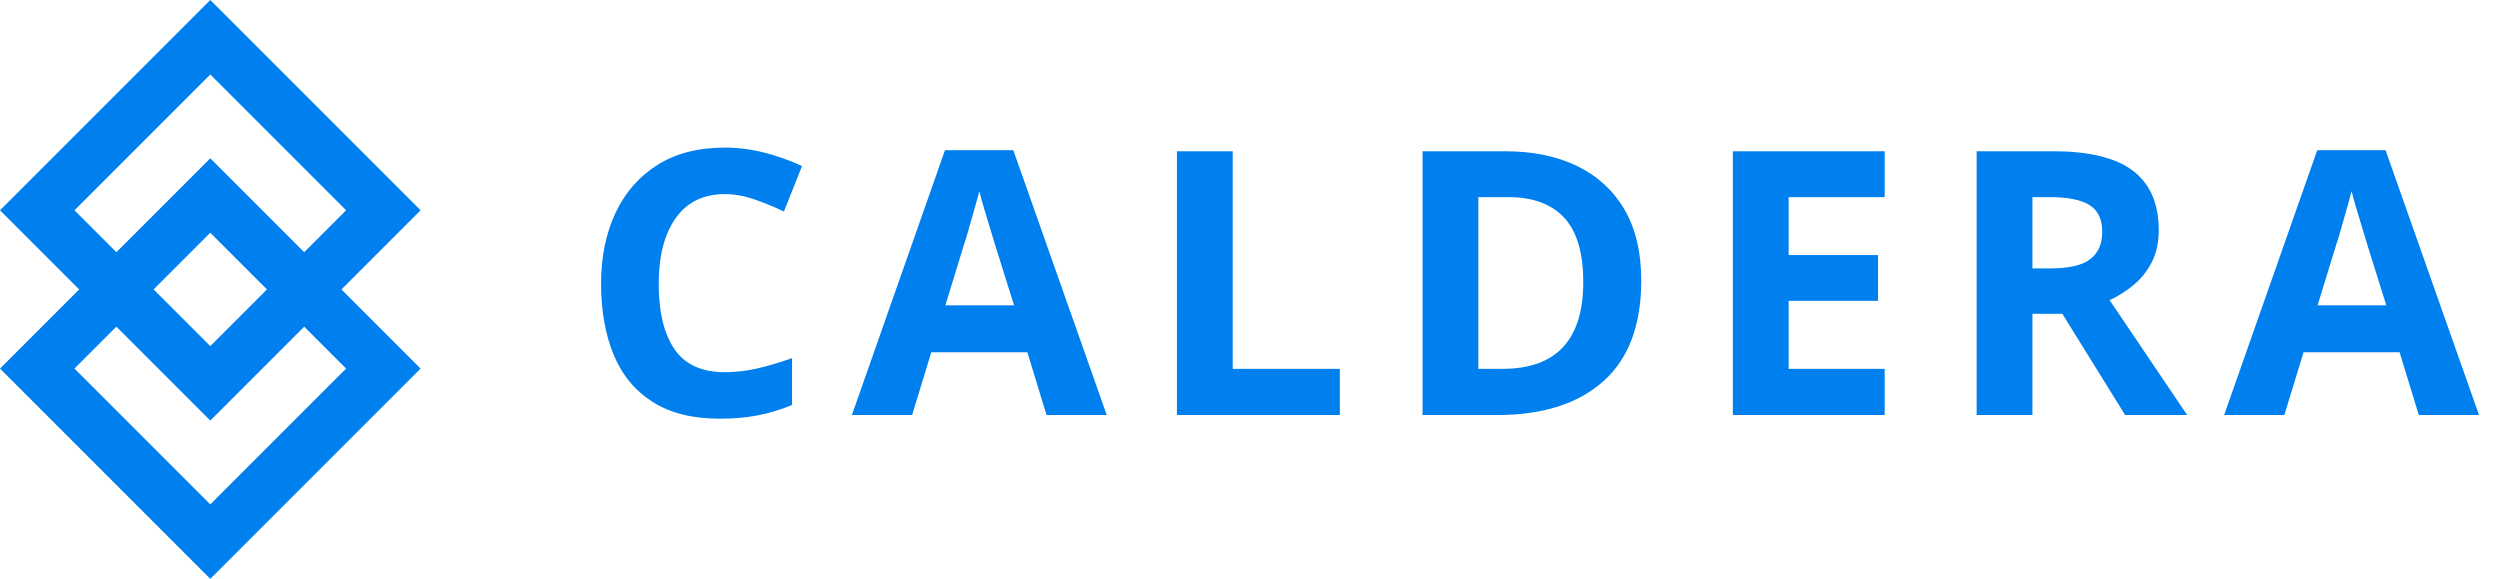
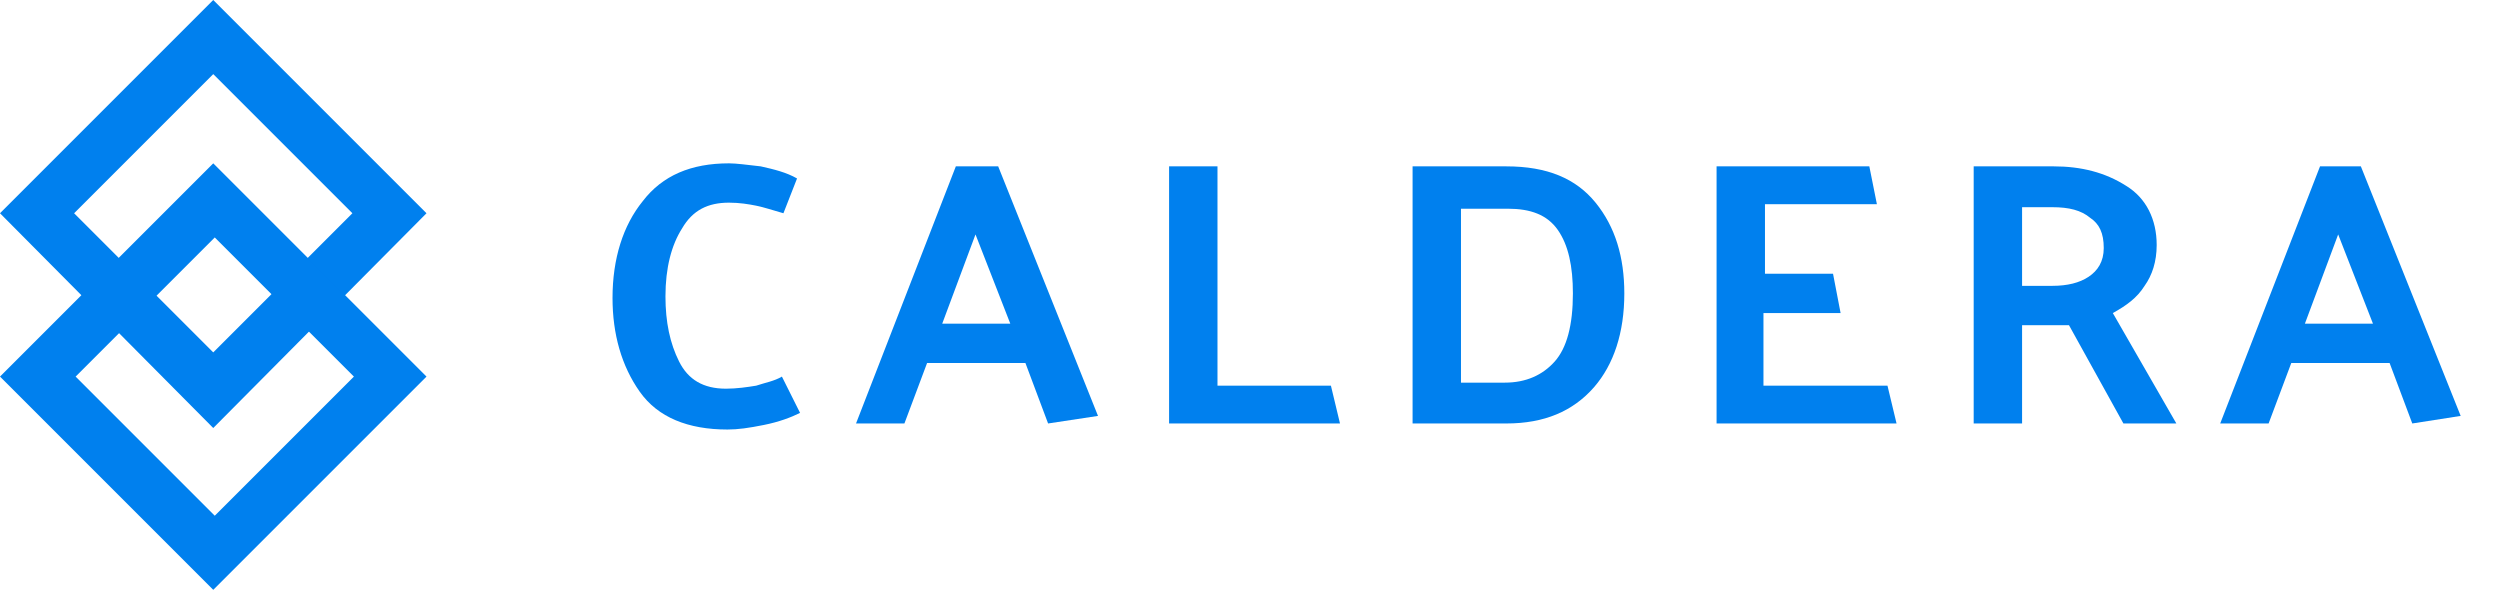
- <svg xmlns="http://www.w3.org/2000/svg" viewBox="0 0 1336.49 309.47">
-   <defs>
-     <style>.cls-1,.cls-2{isolation:isolate;}.cls-2{font-size:197.47px;fill:#0080ee;font-family:BrandonGrotesque-Black, Brandon Grotesque;font-weight:800;letter-spacing:0.1em;}.cls-3,.cls-4{fill:none;stroke:#0080ee;}.cls-3{stroke-miterlimit:10;}.cls-4{stroke-width:27.65px;}</style>
-   </defs>
-   <g id="Layer_2" data-name="Layer 2">
-     <g id="Layer_1-2" data-name="Layer 1">
-       <g id="Group_556" data-name="Group 556">
-         <g id="CALDERA" class="cls-1">
-           <text class="cls-2" transform="translate(309.88 221.87)">CALDERA</text>
-         </g>
-         <g id="Group_1" data-name="Group 1">
-           <g id="Rectangle_1" data-name="Rectangle 1">
-             <rect class="cls-3" x="33.43" y="33.43" width="157.98" height="157.98" transform="translate(-46.56 112.42) rotate(-45)" />
-             <rect class="cls-4" x="47.25" y="47.25" width="130.33" height="130.33" transform="translate(-46.56 112.42) rotate(-45)" />
-           </g>
-           <g id="Rectangle_2" data-name="Rectangle 2">
-             <rect class="cls-3" x="33.43" y="118.06" width="157.98" height="157.98" transform="translate(-106.41 137.2) rotate(-45)" />
-             <rect class="cls-4" x="47.25" y="131.88" width="130.33" height="130.33" transform="translate(-106.41 137.2) rotate(-45)" />
-           </g>
-         </g>
+ <svg xmlns="http://www.w3.org/2000/svg" version="1.1" id="Layer_1" x="0px" y="0px" viewBox="0 0 165.3 40.3" style="enable-background:new 0 0 165.3 40.3;" xml:space="preserve">
+   <style type="text/css">
+ 	.st0{enable-background:new    ;}
+ 	.st1{fill:#0080EE;}
+ 	.st2{fill:none;}
+ </style>
+   <g id="CALDERA-4">
+     <g class="st0">
+       <path class="st1" d="M51.8,14.1c-0.7-0.2-1.3-0.4-1.8-0.5c-0.5-0.1-1.1-0.2-1.8-0.2c-1.4,0-2.4,0.5-3.1,1.7    c-0.7,1.1-1.1,2.6-1.1,4.5c0,1.7,0.3,3.1,0.9,4.3c0.6,1.2,1.6,1.8,3.1,1.8c0.7,0,1.4-0.1,2-0.2c0.6-0.2,1.2-0.3,1.7-0.6l1.2,2.4    c-0.6,0.3-1.4,0.6-2.4,0.8s-1.7,0.3-2.4,0.3c-2.6,0-4.6-0.8-5.8-2.5c-1.2-1.7-1.8-3.8-1.8-6.2c0-2.6,0.7-4.8,2-6.4    c1.3-1.7,3.2-2.5,5.7-2.5c0.5,0,1.2,0.1,2.1,0.2c0.9,0.2,1.7,0.4,2.4,0.8L51.8,14.1z" />
+       <path class="st1" d="M66,11l6.6,16.5L69.3,28l-1.5-4h-6.5l-1.5,4h-3.2l6.6-17H66z M64.5,15.5l-2.2,5.9h4.5L64.5,15.5z" />
+       <path class="st1" d="M88.6,28H77.3V11h3.2v14.5h7.5L88.6,28z" />
+       <path class="st1" d="M99.6,28L99.6,28l-6.2,0V11h6.2c2.7,0,4.6,0.8,5.9,2.4c1.3,1.6,1.9,3.6,1.9,6c0,2.6-0.7,4.7-2,6.2    C104,27.2,102.1,28,99.6,28z M99.7,13.8h-3.1v11.5h2.9c1.4,0,2.5-0.5,3.3-1.4c0.8-0.9,1.2-2.4,1.2-4.5c0-1.8-0.3-3.2-1-4.2    S101.2,13.8,99.7,13.8z" />
+       <path class="st1" d="M125.4,28h-11.9V11h10.1l0.5,2.5h-7.4v4.6h4.5l0.5,2.6h-5.1v4.8h8.2L125.4,28z" />
+       <path class="st1" d="M140.4,28l-3.6-6.5c-0.2,0-0.4,0-0.6,0c-0.2,0-0.4,0-0.6,0h-1.9V28h-3.2V11h5.3c1.8,0,3.4,0.4,4.8,1.3    c1.3,0.8,2,2.2,2,3.9c0,1.1-0.3,2-0.8,2.7c-0.5,0.8-1.2,1.3-2.1,1.8l4.2,7.3H140.4z M135.7,13.7h-2v5.2h2c1,0,1.8-0.2,2.4-0.6    c0.6-0.4,1-1,1-1.9c0-1-0.3-1.6-0.9-2C137.6,13.9,136.8,13.7,135.7,13.7z" />
+       <path class="st1" d="M156.1,11l6.6,16.5l-3.2,0.5l-1.5-4h-6.5l-1.5,4h-3.2l6.6-17H156.1z M154.6,15.5l-2.2,5.9h4.5L154.6,15.5z" />
+     </g>
+   </g>
+   <g id="Rectangle_1">
+     <g>
+       <g>
+         <path class="st1" d="M14.1,28.3L0,14.1L14.1,0l14.1,14.1L14.1,28.3z M4.9,14.1l9.2,9.2l9.2-9.2l-9.2-9.2L4.9,14.1z" />
      </g>
    </g>
  </g>
+   <g id="Rectangle_2">
+     <rect x="4.1" y="14.9" transform="matrix(0.7071 -0.7071 0.7071 0.7071 -13.4352 17.2849)" class="st2" width="20" height="20" />
+     <g>
+       <path class="st1" d="M14.1,39L0,24.9l14.1-14.1l14.1,14.1L14.1,39z M5,24.9l9.2,9.2l9.2-9.2l-9.2-9.2L5,24.9z" />
+     </g>
+   </g>
</svg>
